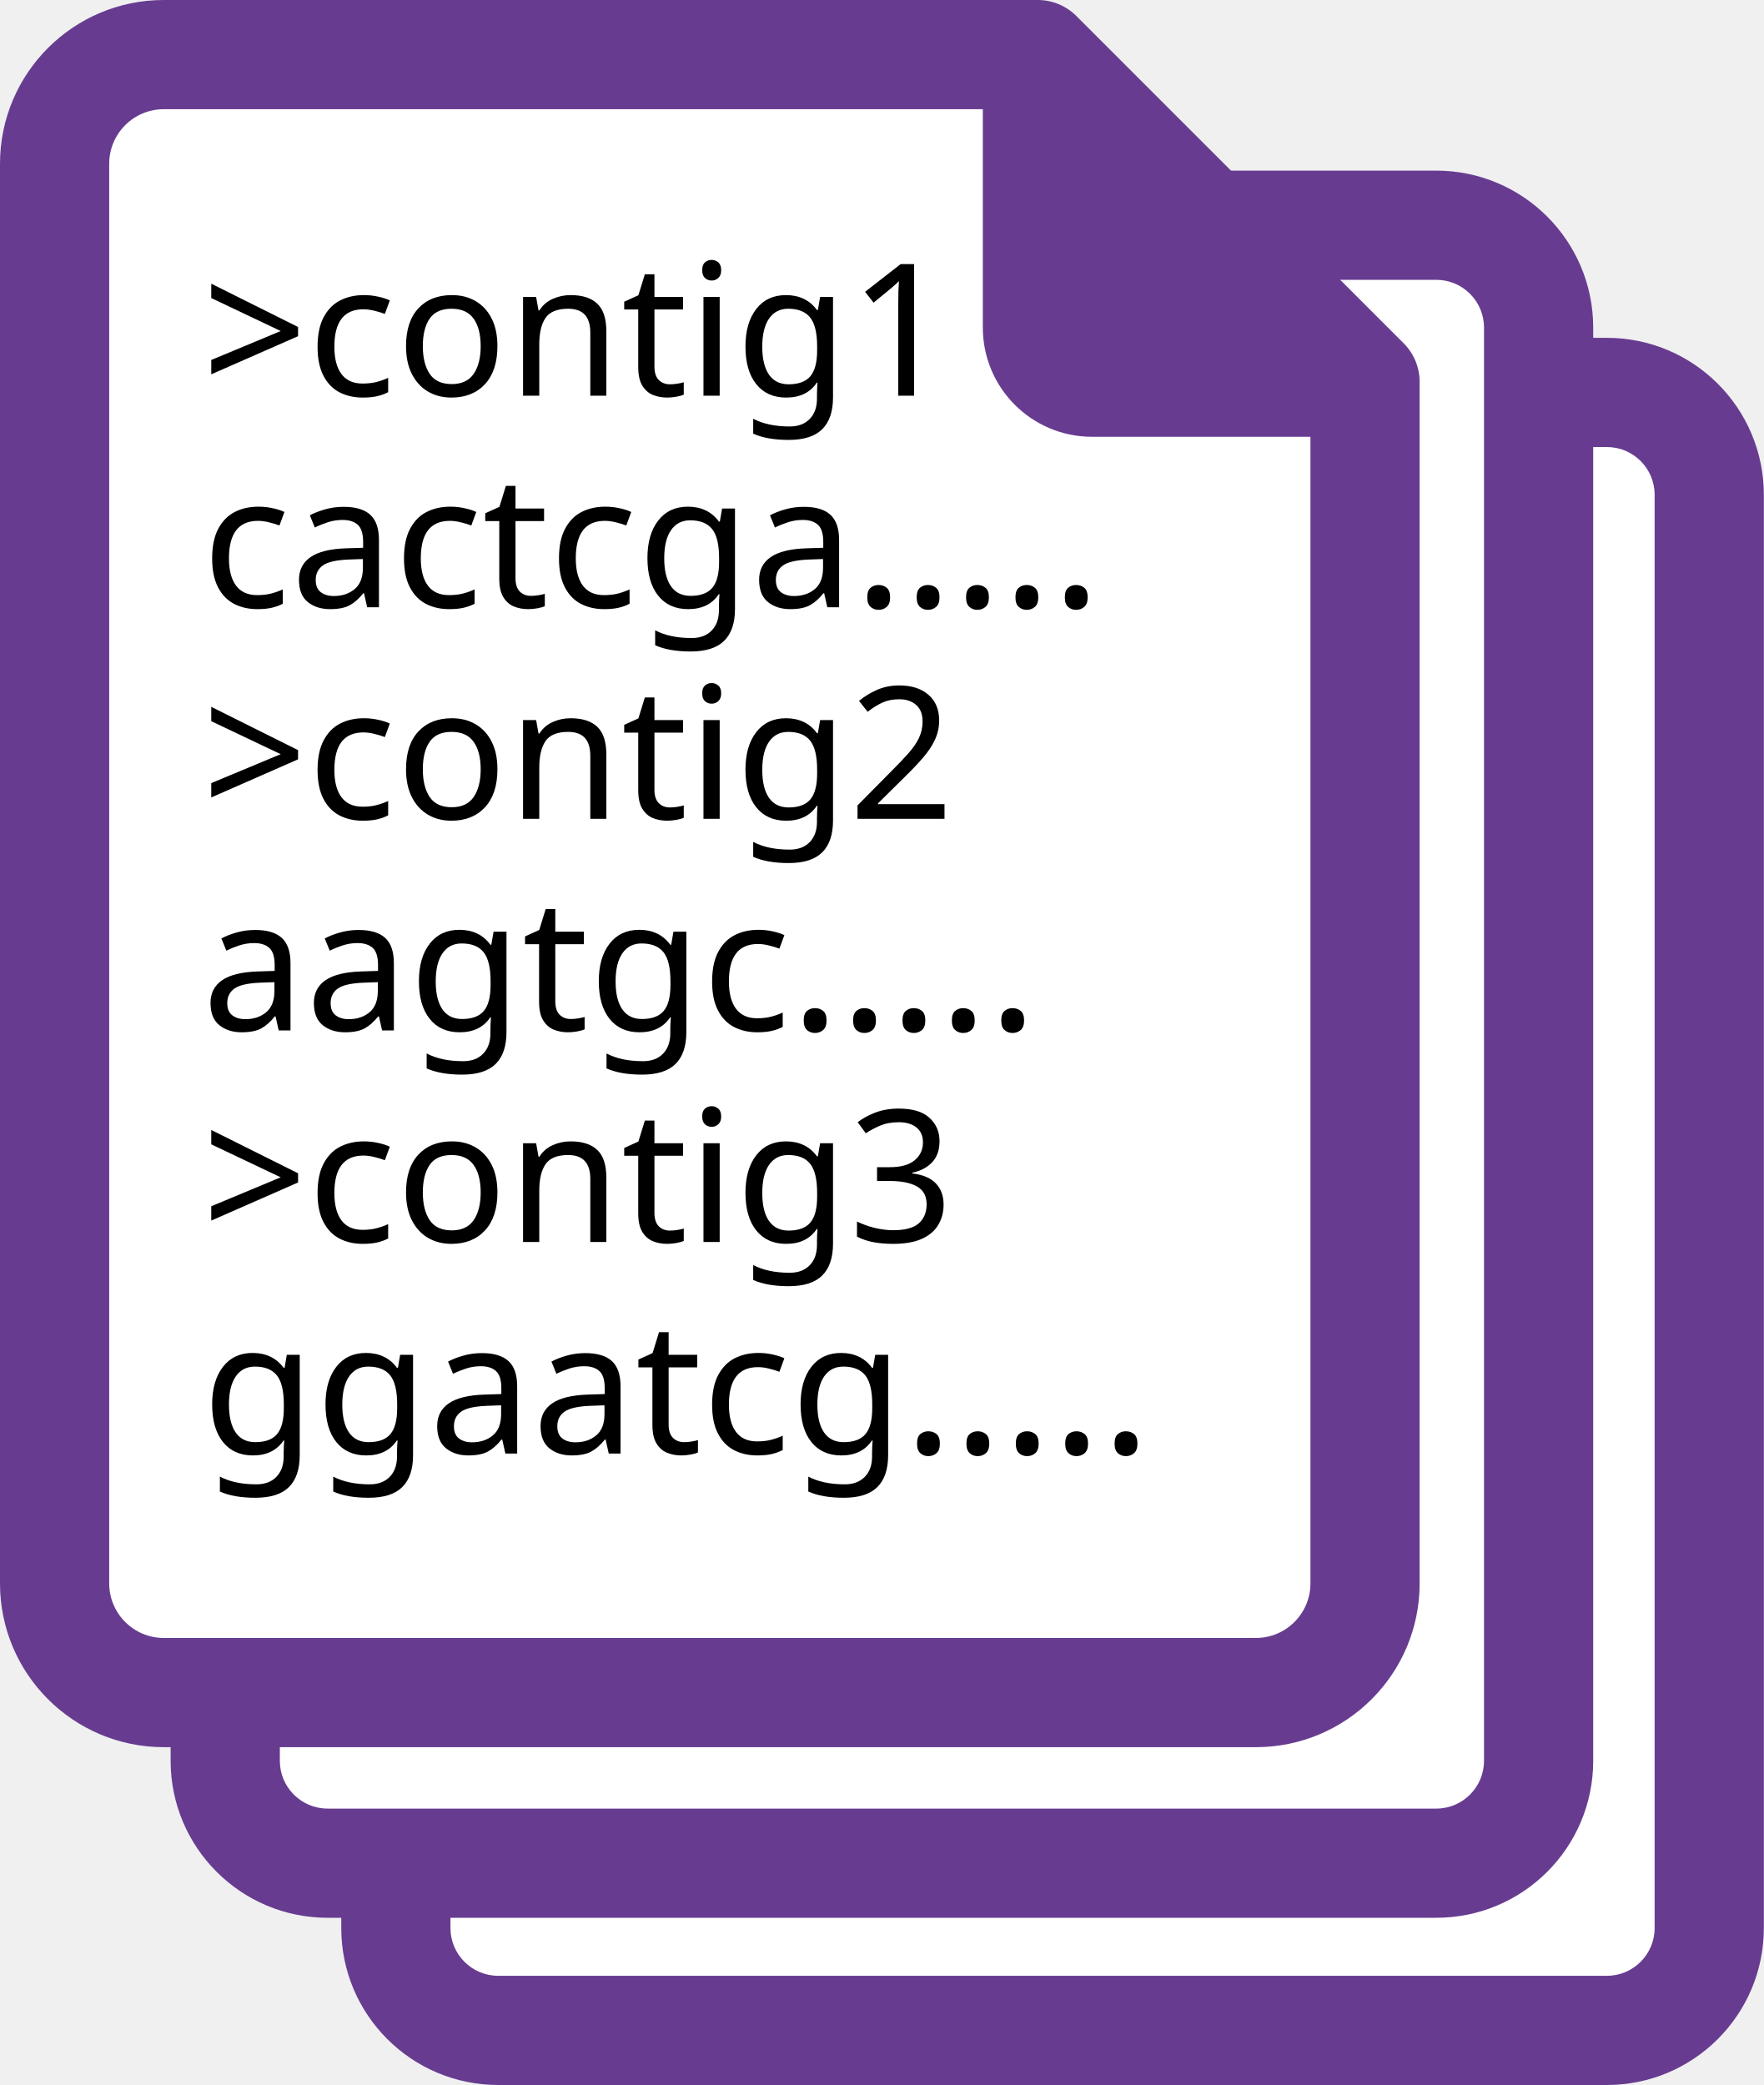
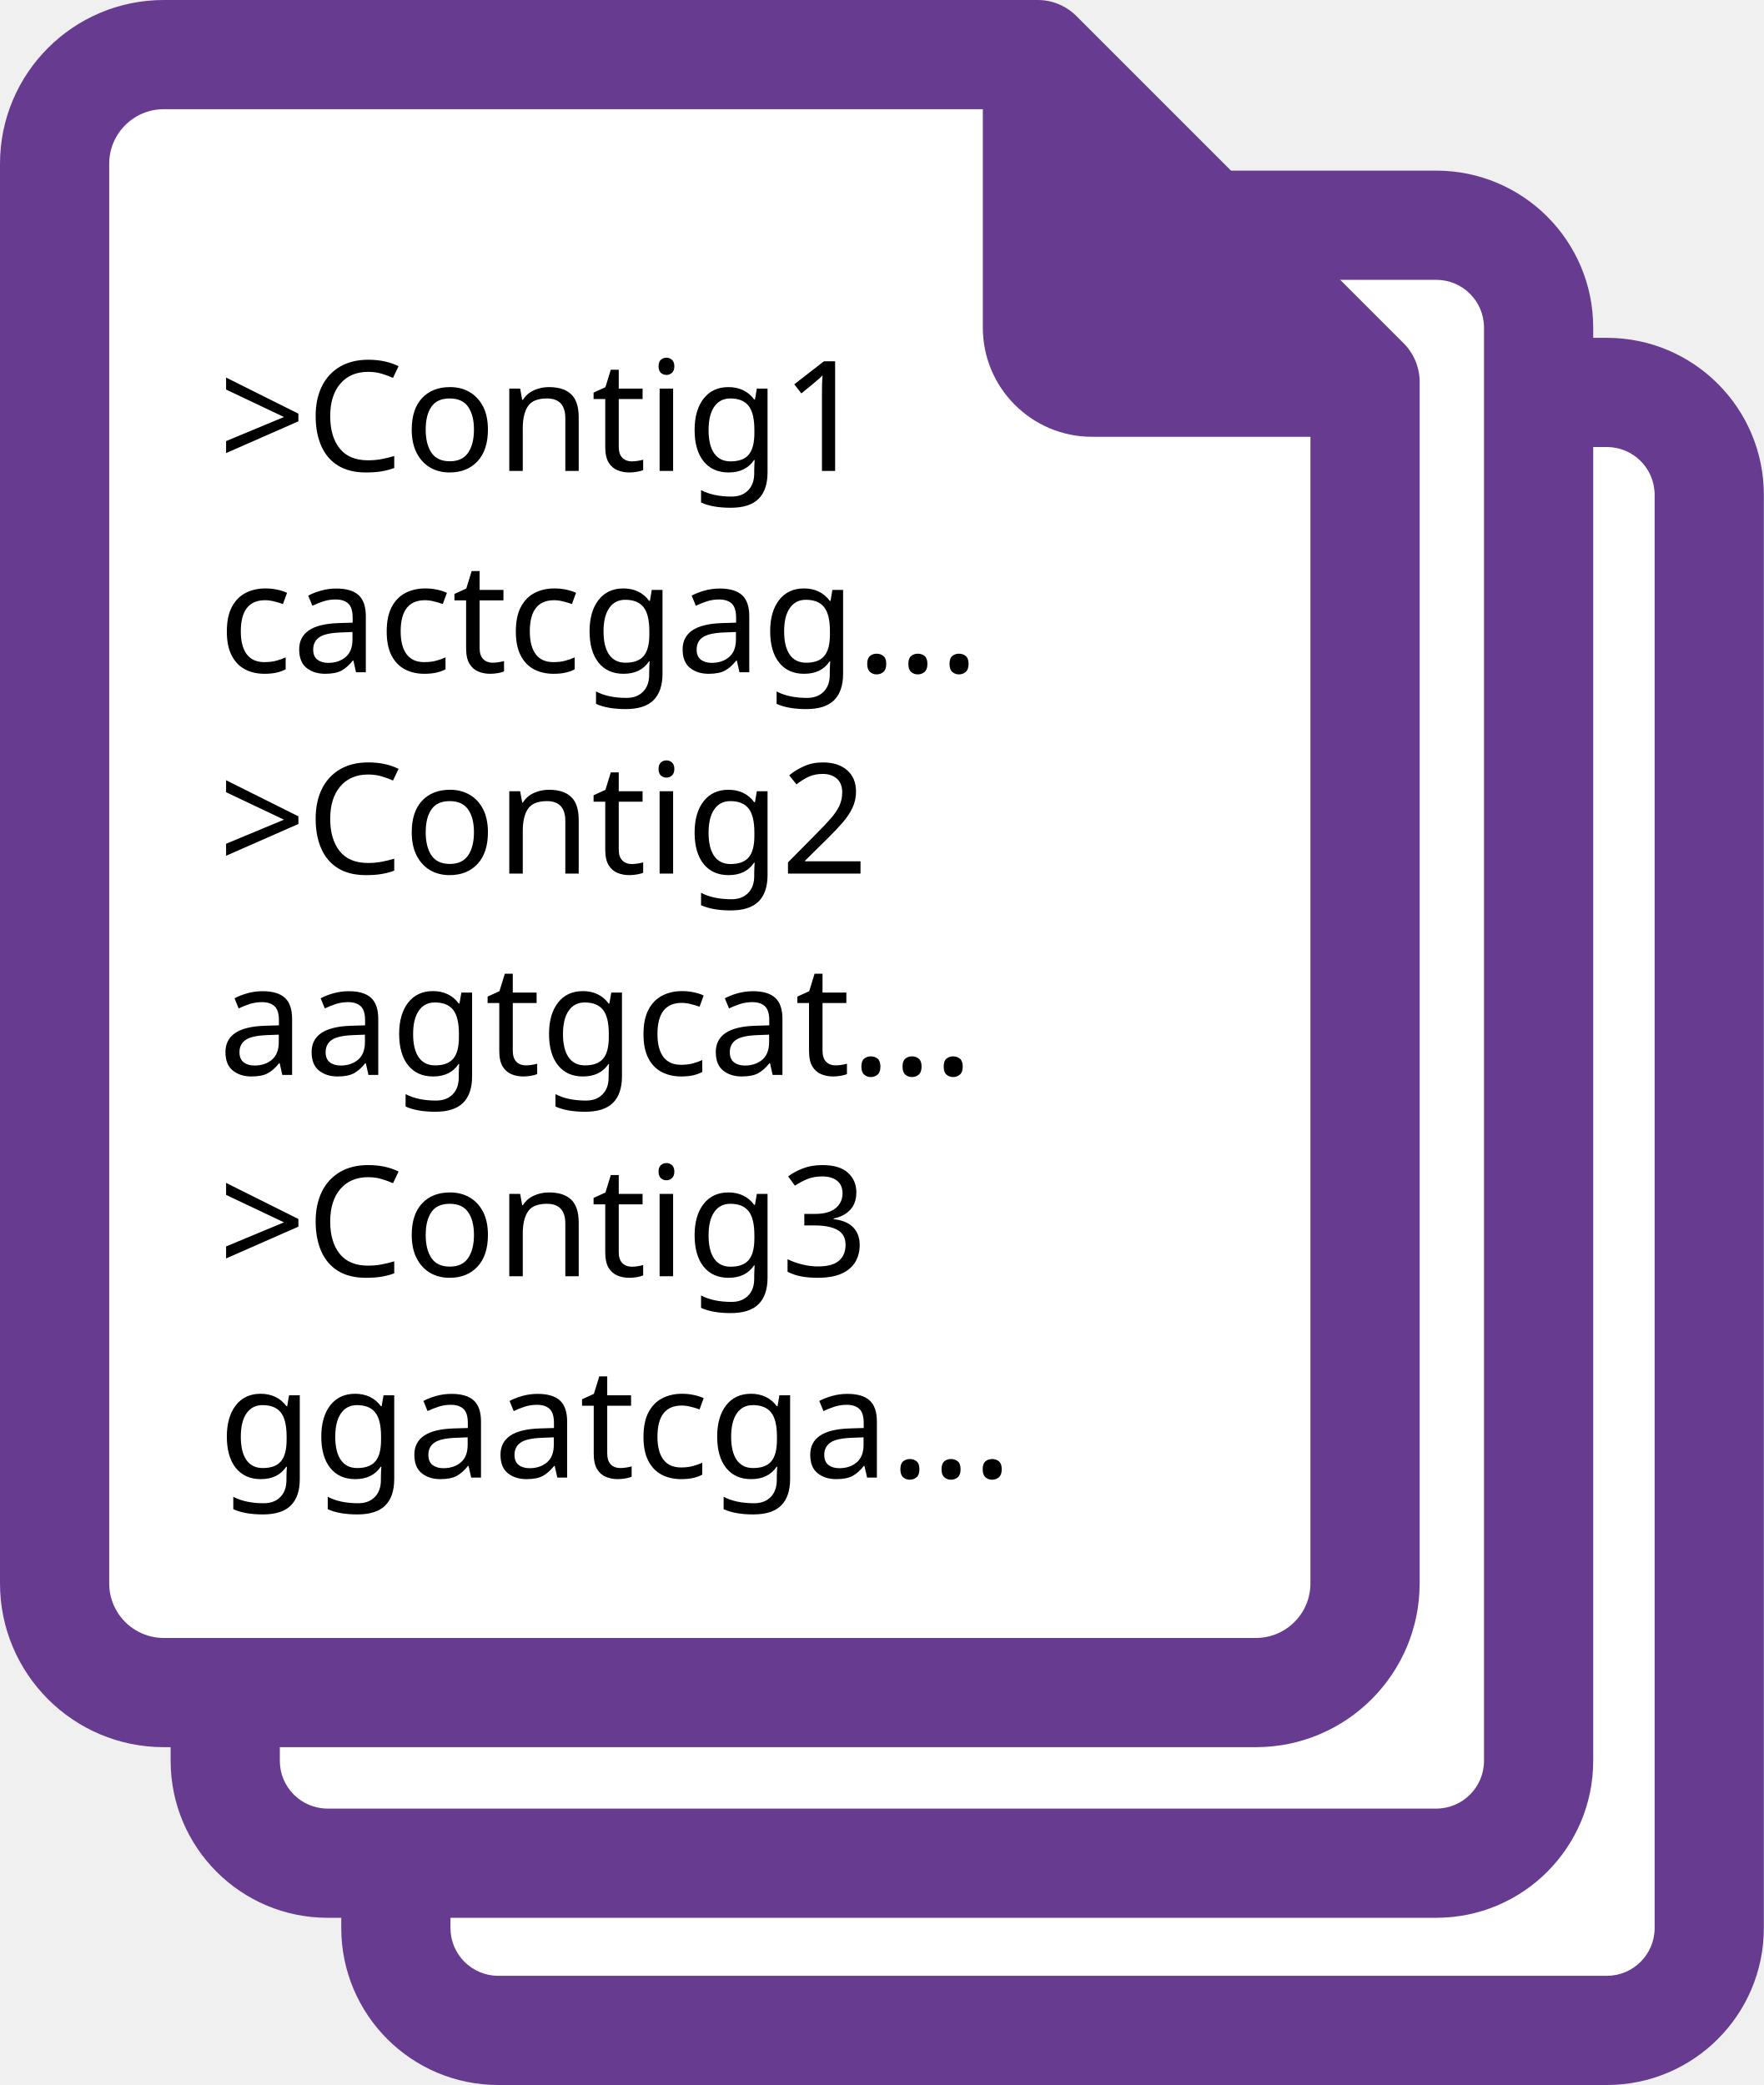
<svg xmlns="http://www.w3.org/2000/svg" version="1.1" x="0" y="0" width="516.858" height="611" viewBox="0, 0, 516.858, 611">
  <g id="Layer_1">
    <g>
      <path d="M123,118 L493,118 L493,589 L122,589 C122,589 124,118 123,118 z" fill="#FFFFFF" />
      <path d="M470.858,99 C496.263,99 516.858,119.595 516.858,145 L516.858,565 C516.858,590.405 496.263,611 470.858,611 L146,611 C120.595,611 100,590.405 100,565 L100,145 C100,119.595 120.595,99 146,99 L470.858,99 z M470.858,131 L146,131 C138.268,131 132,137.268 132,145 L132,565 C132,572.732 138.268,579 146,579 L470.858,579 C478.59,579 484.858,572.732 484.858,565 L484.858,145 C484.858,137.268 478.59,131 470.858,131 z" fill="#673C90" />
    </g>
    <g>
      <path d="M73,69 L443,69 L443,540 L72,540 C72,540 74,69 73,69 z" fill="#FFFFFF" />
      <path d="M420.858,50 C446.264,50 466.858,70.595 466.858,96 L466.858,516 C466.858,541.405 446.264,562 420.858,562 L96,562 C70.595,562 50,541.405 50,516 L50,96 C50,70.595 70.595,50 96,50 L420.858,50 z M420.858,82 L96,82 C88.268,82 82,88.268 82,96 L82,516 C82,523.732 88.268,530 96,530 L420.858,530 C428.59,530 434.858,523.732 434.858,516 L434.858,96 C434.858,88.268 428.59,82 420.858,82 z" fill="#673C90" />
    </g>
    <g>
      <path d="M32,18 C32,18 303,20 303,18 C303,16 409,124 409,124 C409,124 422,488 409,488 C396,488 32,488 32,488 L32,18 z" fill="#FFFFFF" />
      <path d="M411.359,100.64 L315.359,4.64 C312.34,1.645 308.253,-0.024 304,0 L48,0 C21.49,0 0,21.49 0,48 L0,464 C0,490.51 21.49,512 48,512 L367.999,512 C394.509,512 415.999,490.51 415.999,464 L415.999,112 C416.024,107.747 414.354,103.66 411.359,100.64 z M383.999,464 C383.999,472.837 376.836,480 367.999,480 L48,480 C39.163,480 32,472.837 32,464 L32,48 C32,39.163 39.163,32 48,32 L288,32 L288,96 C288,113.673 302.327,128 319.999,128 L383.999,128 L383.999,464 z" fill="#673C90" />
    </g>
-     <text transform="matrix(1, 0, 0, 1, 240.6, 264.96)">
-       <tspan x="-181.4" y="-149" font-family="ArialMT" font-size="54" fill="#000000">&gt;contig1</tspan>
-       <tspan x="-181.4" y="-87" font-family="ArialMT" font-size="54" fill="#000000">cactcga.....</tspan>
-       <tspan x="-181.4" y="-25" font-family="ArialMT" font-size="54" fill="#000000">&gt;contig2</tspan>
-       <tspan x="-181.4" y="37" font-family="ArialMT" font-size="54" fill="#000000">aagtgc.....</tspan>
-       <tspan x="-181.4" y="99" font-family="ArialMT" font-size="54" fill="#000000">&gt;contig3</tspan>
-       <tspan x="-181.4" y="161" font-family="ArialMT" font-size="54" fill="#000000">ggaatcg.....</tspan>
+     <text transform="matrix(1, 0, 0, 1, 245.4, 269)">
+       <tspan x="-181.4" y="-131" font-family="RobotoMono-Regular" font-size="45" fill="#000000">&gt;Contig1</tspan>
+       <tspan x="-181.4" y="-72" font-family="RobotoMono-Regular" font-size="45" fill="#000000">cactcgag...</tspan>
+       <tspan x="-181.4" y="-13" font-family="RobotoMono-Regular" font-size="45" fill="#000000">&gt;Contig2</tspan>
+       <tspan x="-181.4" y="46" font-family="RobotoMono-Regular" font-size="45" fill="#000000">aagtgcat...</tspan>
+       <tspan x="-181.4" y="105" font-family="RobotoMono-Regular" font-size="45" fill="#000000">&gt;Contig3</tspan>
+       <tspan x="-181.4" y="164" font-family="RobotoMono-Regular" font-size="45" fill="#000000">ggaatcga...</tspan>
    </text>
  </g>
</svg>
